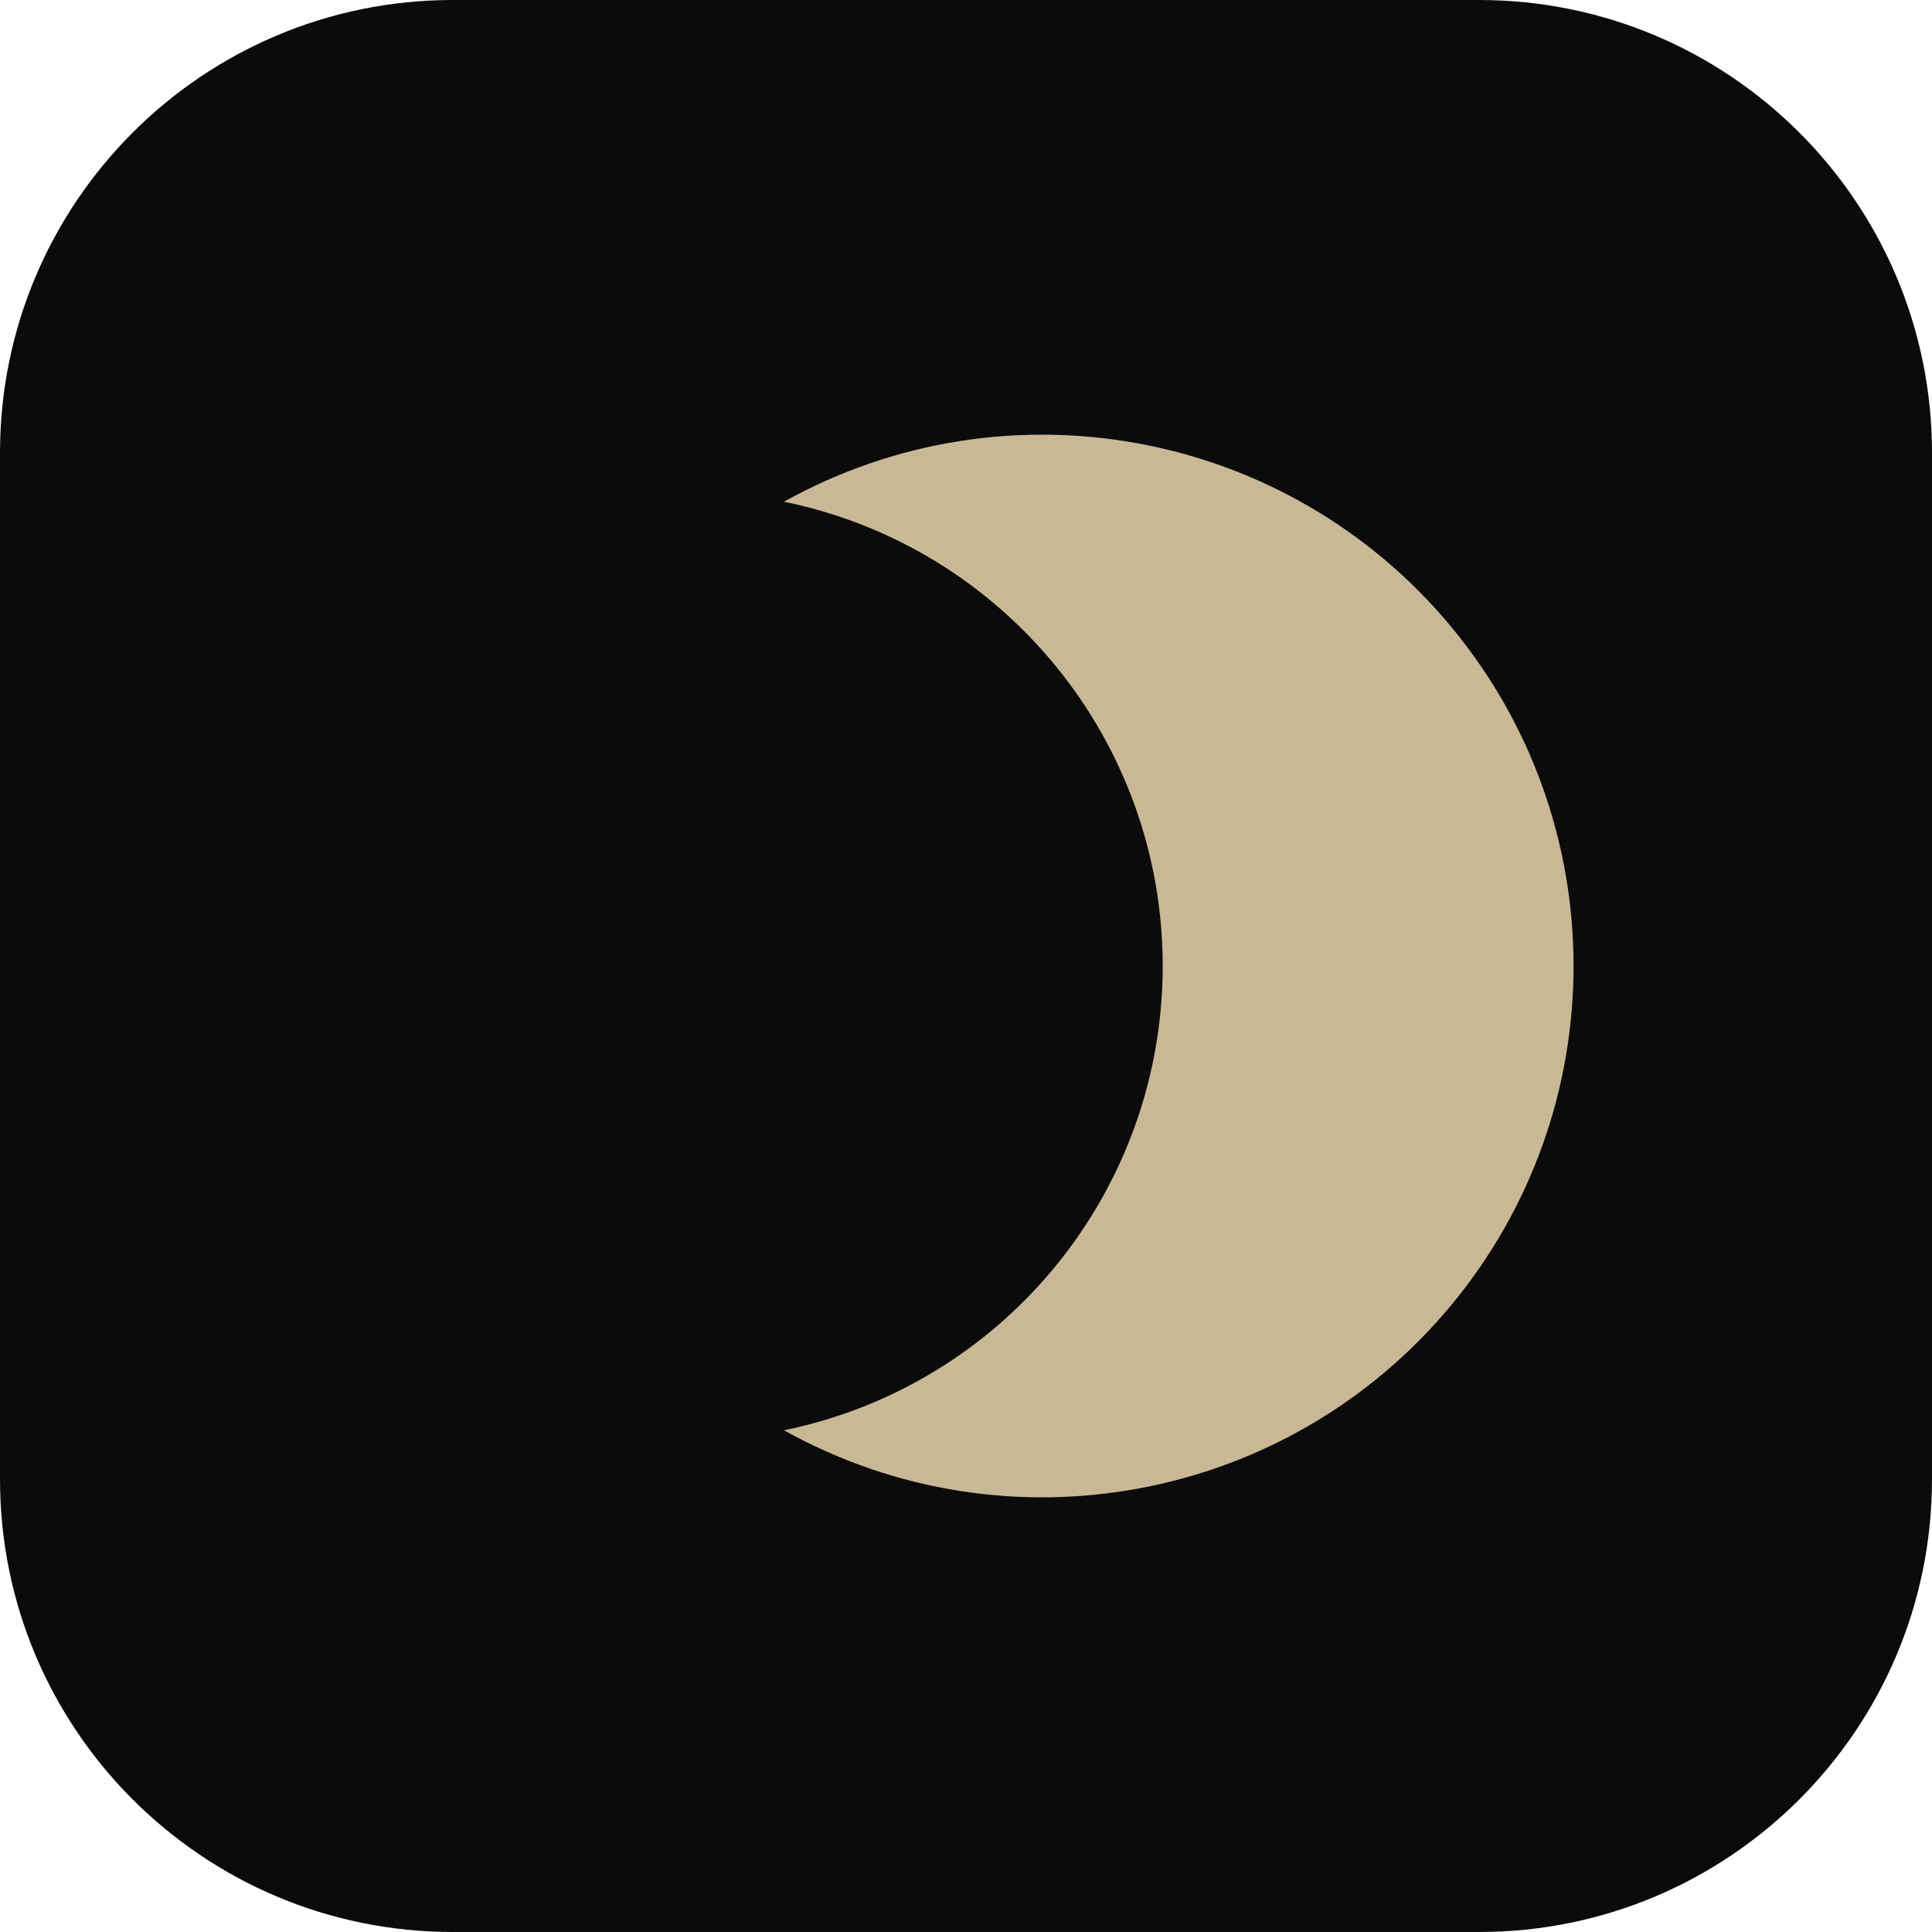
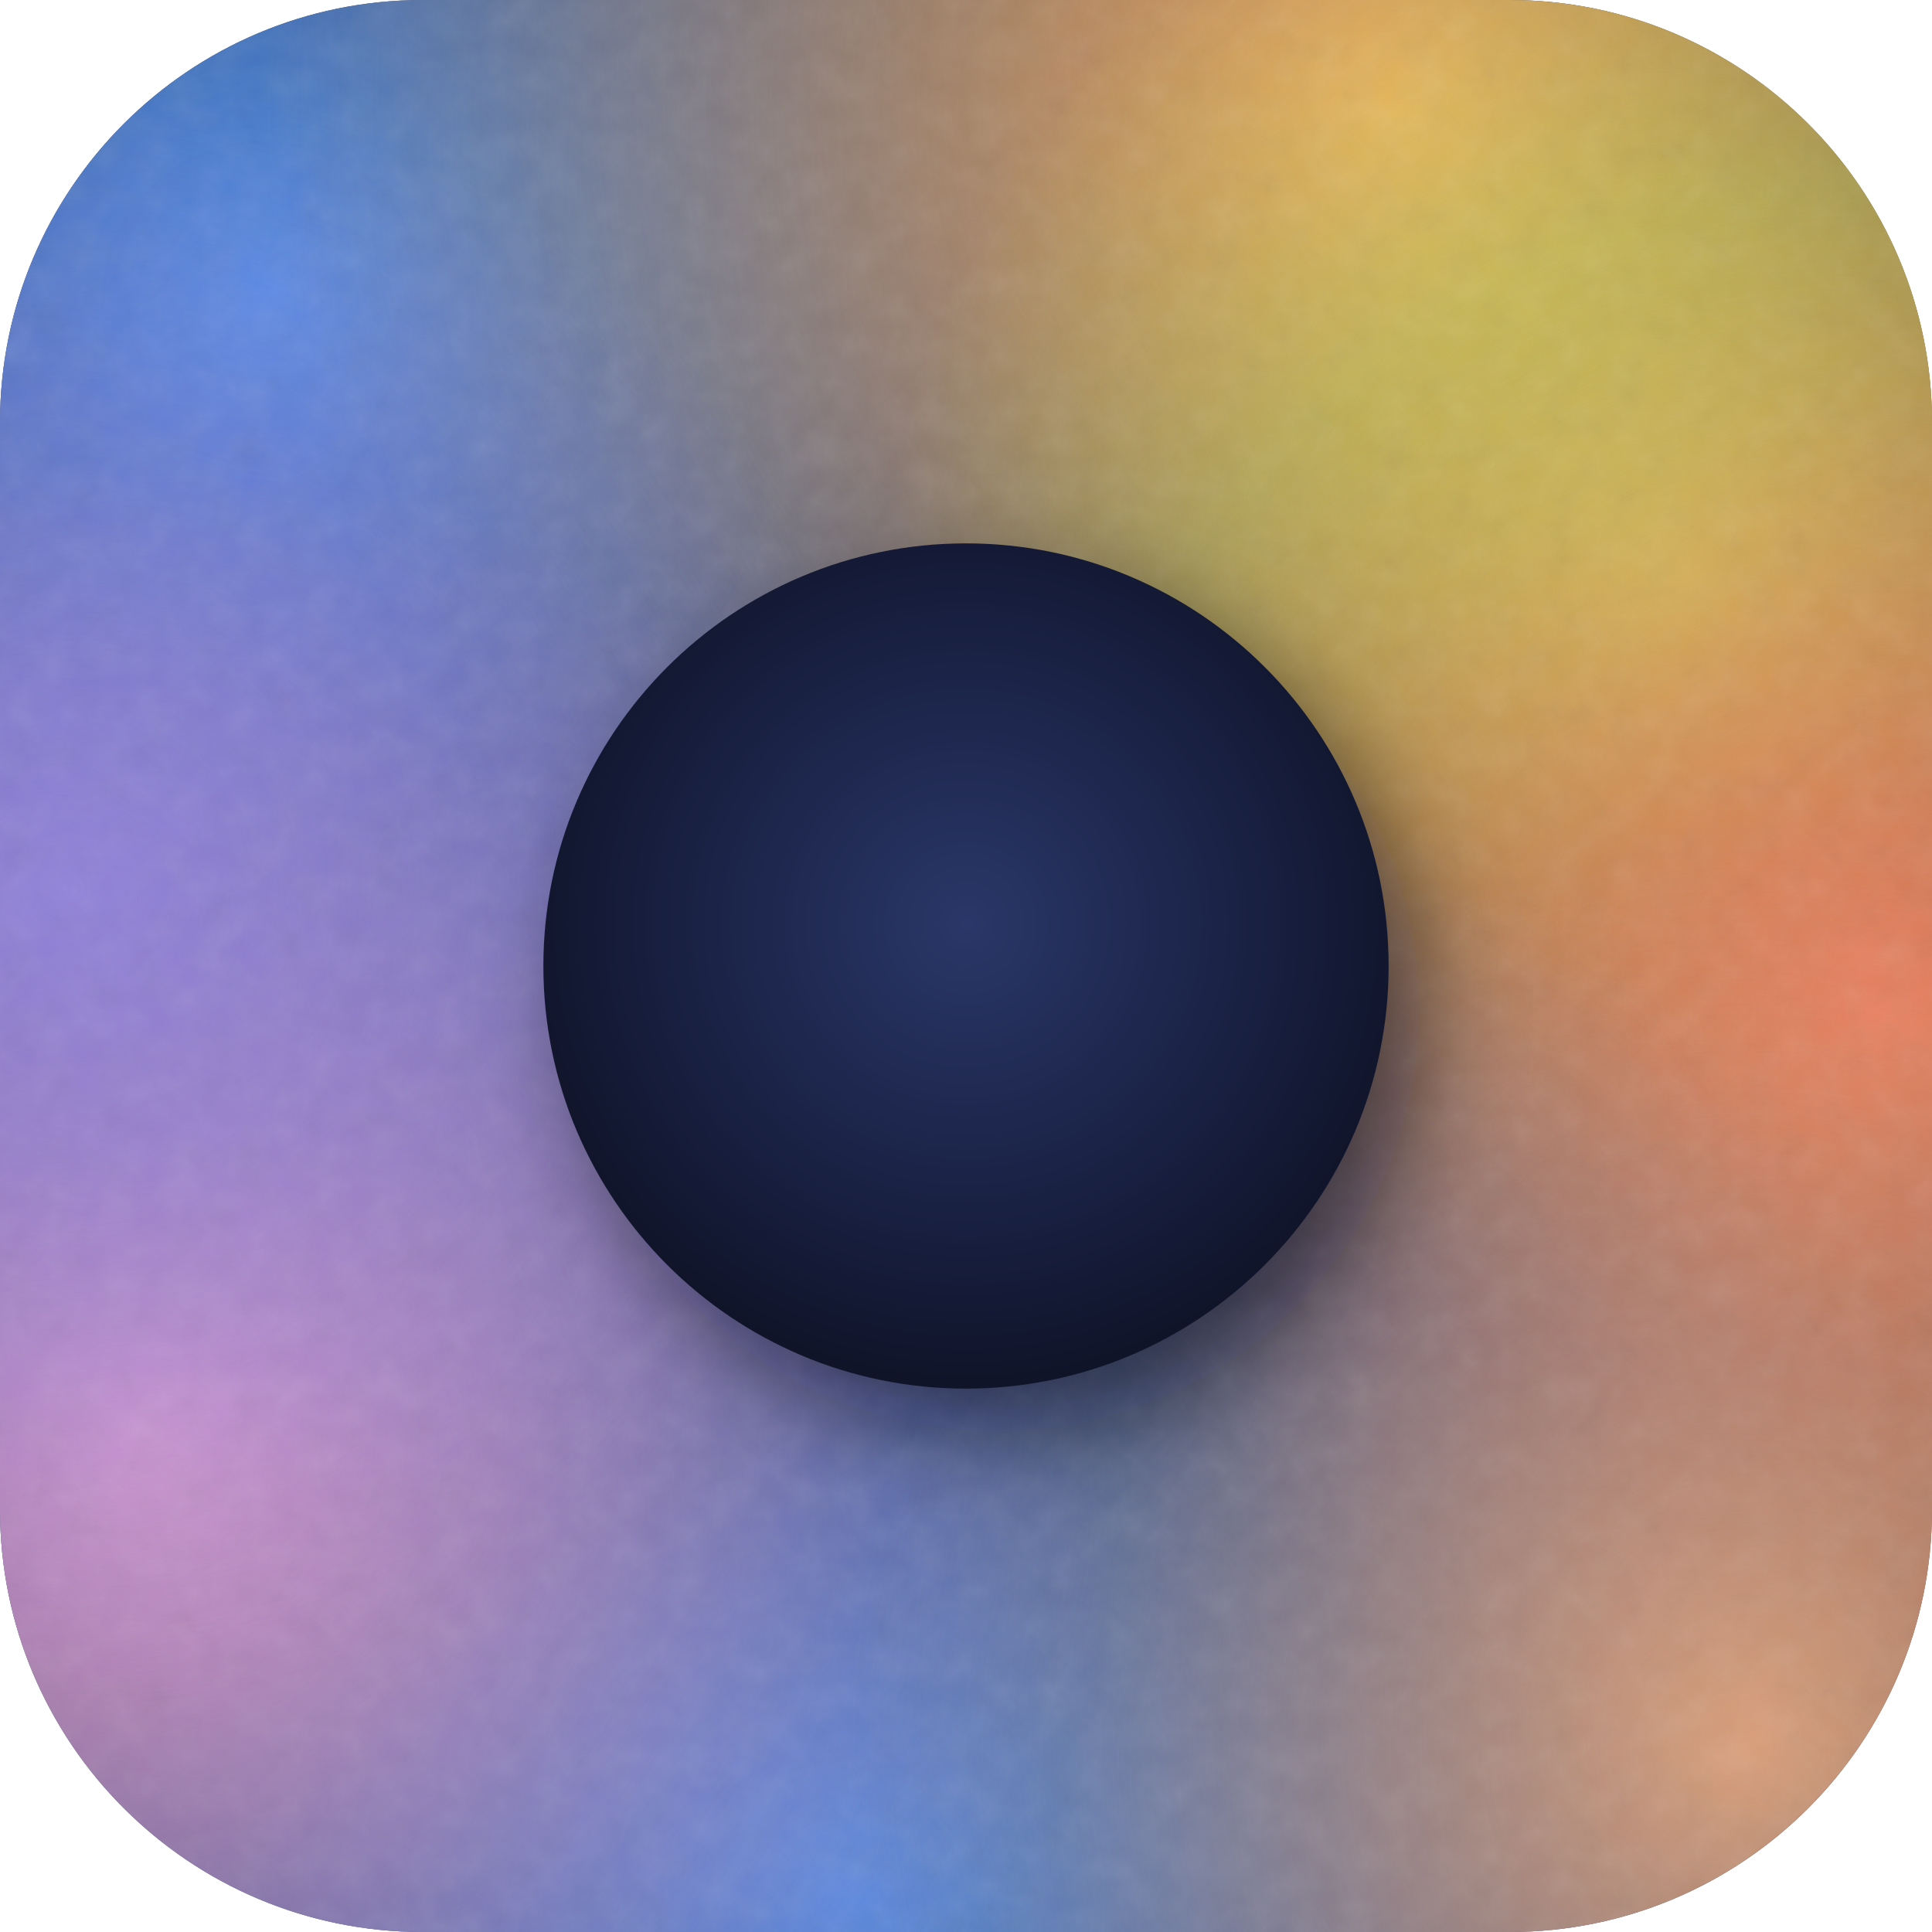
<svg xmlns="http://www.w3.org/2000/svg" viewBox="0 0 64 64" role="img" aria-label="Pixel Pane">
-   <rect width="64" height="64" rx="15" fill="#0b0b0c" />
-   <path d="M25.97 16.62 A17.6 17.6 0 1 1 25.97 47.38 A15.7 15.7 0 0 0 25.97 16.62 Z" fill="#c9b896" />
+   <defs>
+     <clipPath id="pp-tile-clip">
+       <rect width="64" height="64" rx="14" />
+     </clipPath>
+     <radialGradient id="pp-a1" cx="14%" cy="16%" r="62%">
+       <stop offset="0" stop-color="#4f8ce6" stop-opacity="1" />
+       <stop offset="1" stop-color="#4f8ce6" stop-opacity="0" />
+     </radialGradient>
+     <radialGradient id="pp-a2" cx="72%" cy="6%" r="58%">
+       <stop offset="0" stop-color="#f0a95e" stop-opacity="1" />
+       <stop offset="1" stop-color="#f0a95e" stop-opacity="0" />
+     </radialGradient>
+     <radialGradient id="pp-a3" cx="86%" cy="30%" r="40%">
+       <stop offset="0" stop-color="#c6dc55" stop-opacity=".92" />
+       <stop offset="1" stop-color="#c6dc55" stop-opacity="0" />
+     </radialGradient>
+     <radialGradient id="pp-a4" cx="97%" cy="52%" r="42%">
+       <stop offset="0" stop-color="#ef7a5c" stop-opacity=".95" />
+       <stop offset="1" stop-color="#ef7a5c" stop-opacity="0" />
+     </radialGradient>
+     <radialGradient id="pp-a5" cx="44%" cy="98%" r="62%">
+       <stop offset="0" stop-color="#4a86e0" stop-opacity="1" />
+       <stop offset="1" stop-color="#4a86e0" stop-opacity="0" />
+     </radialGradient>
+     <radialGradient id="pp-a6" cx="8%" cy="74%" r="50%">
+       <stop offset="0" stop-color="#e79ed0" stop-opacity=".95" />
+       <stop offset="1" stop-color="#e79ed0" stop-opacity="0" />
+     </radialGradient>
+     <radialGradient id="pp-a7" cx="4%" cy="46%" r="42%">
+       <stop offset="0" stop-color="#9182dd" stop-opacity=".92" />
+       <stop offset="1" stop-color="#9182dd" stop-opacity="0" />
+     </radialGradient>
+     <radialGradient id="pp-a8" cx="90%" cy="90%" r="46%">
+       <stop offset="0" stop-color="#f2ad7e" stop-opacity=".88" />
+       <stop offset="1" stop-color="#f2ad7e" stop-opacity="0" />
+     </radialGradient>
+     <radialGradient id="pp-orb" cx="50%" cy="45%" r="64%">
+       <stop offset="0" stop-color="#2a3768" />
+       <stop offset="0.5" stop-color="#1a2245" />
+       <stop offset="1" stop-color="#0b0e1d" />
+     </radialGradient>
+     <filter id="pp-grain" x="0" y="0" width="100%" height="100%">
+       <feTurbulence type="fractalNoise" baseFrequency="0.9" numOctaves="3" stitchTiles="stitch" />
+       <feColorMatrix type="saturate" values="0" />
+     </filter>
+     <filter id="pp-orb-shadow" x="-40%" y="-40%" width="180%" height="180%">
+       <feGaussianBlur stdDeviation="1.6" />
+     </filter>
+   </defs>
+   <g clip-path="url(#pp-tile-clip)">
+     <rect width="64" height="64" fill="#171a2e" />
+     <rect width="64" height="64" fill="url(#pp-a1)" />
+     <rect width="64" height="64" fill="url(#pp-a2)" />
+     <rect width="64" height="64" fill="url(#pp-a3)" />
+     <rect width="64" height="64" fill="url(#pp-a4)" />
+     <rect width="64" height="64" fill="url(#pp-a5)" />
+     <rect width="64" height="64" fill="url(#pp-a6)" />
+     <rect width="64" height="64" fill="url(#pp-a7)" />
+     <rect width="64" height="64" fill="url(#pp-a8)" />
+     <rect width="64" height="64" filter="url(#pp-grain)" opacity=".14" />
+     <circle cx="33" cy="33.4" r="14" fill="#05060d" opacity=".5" filter="url(#pp-orb-shadow)" />
+     <circle cx="32" cy="32" r="14" fill="url(#pp-orb)" />
+   </g>
</svg>
